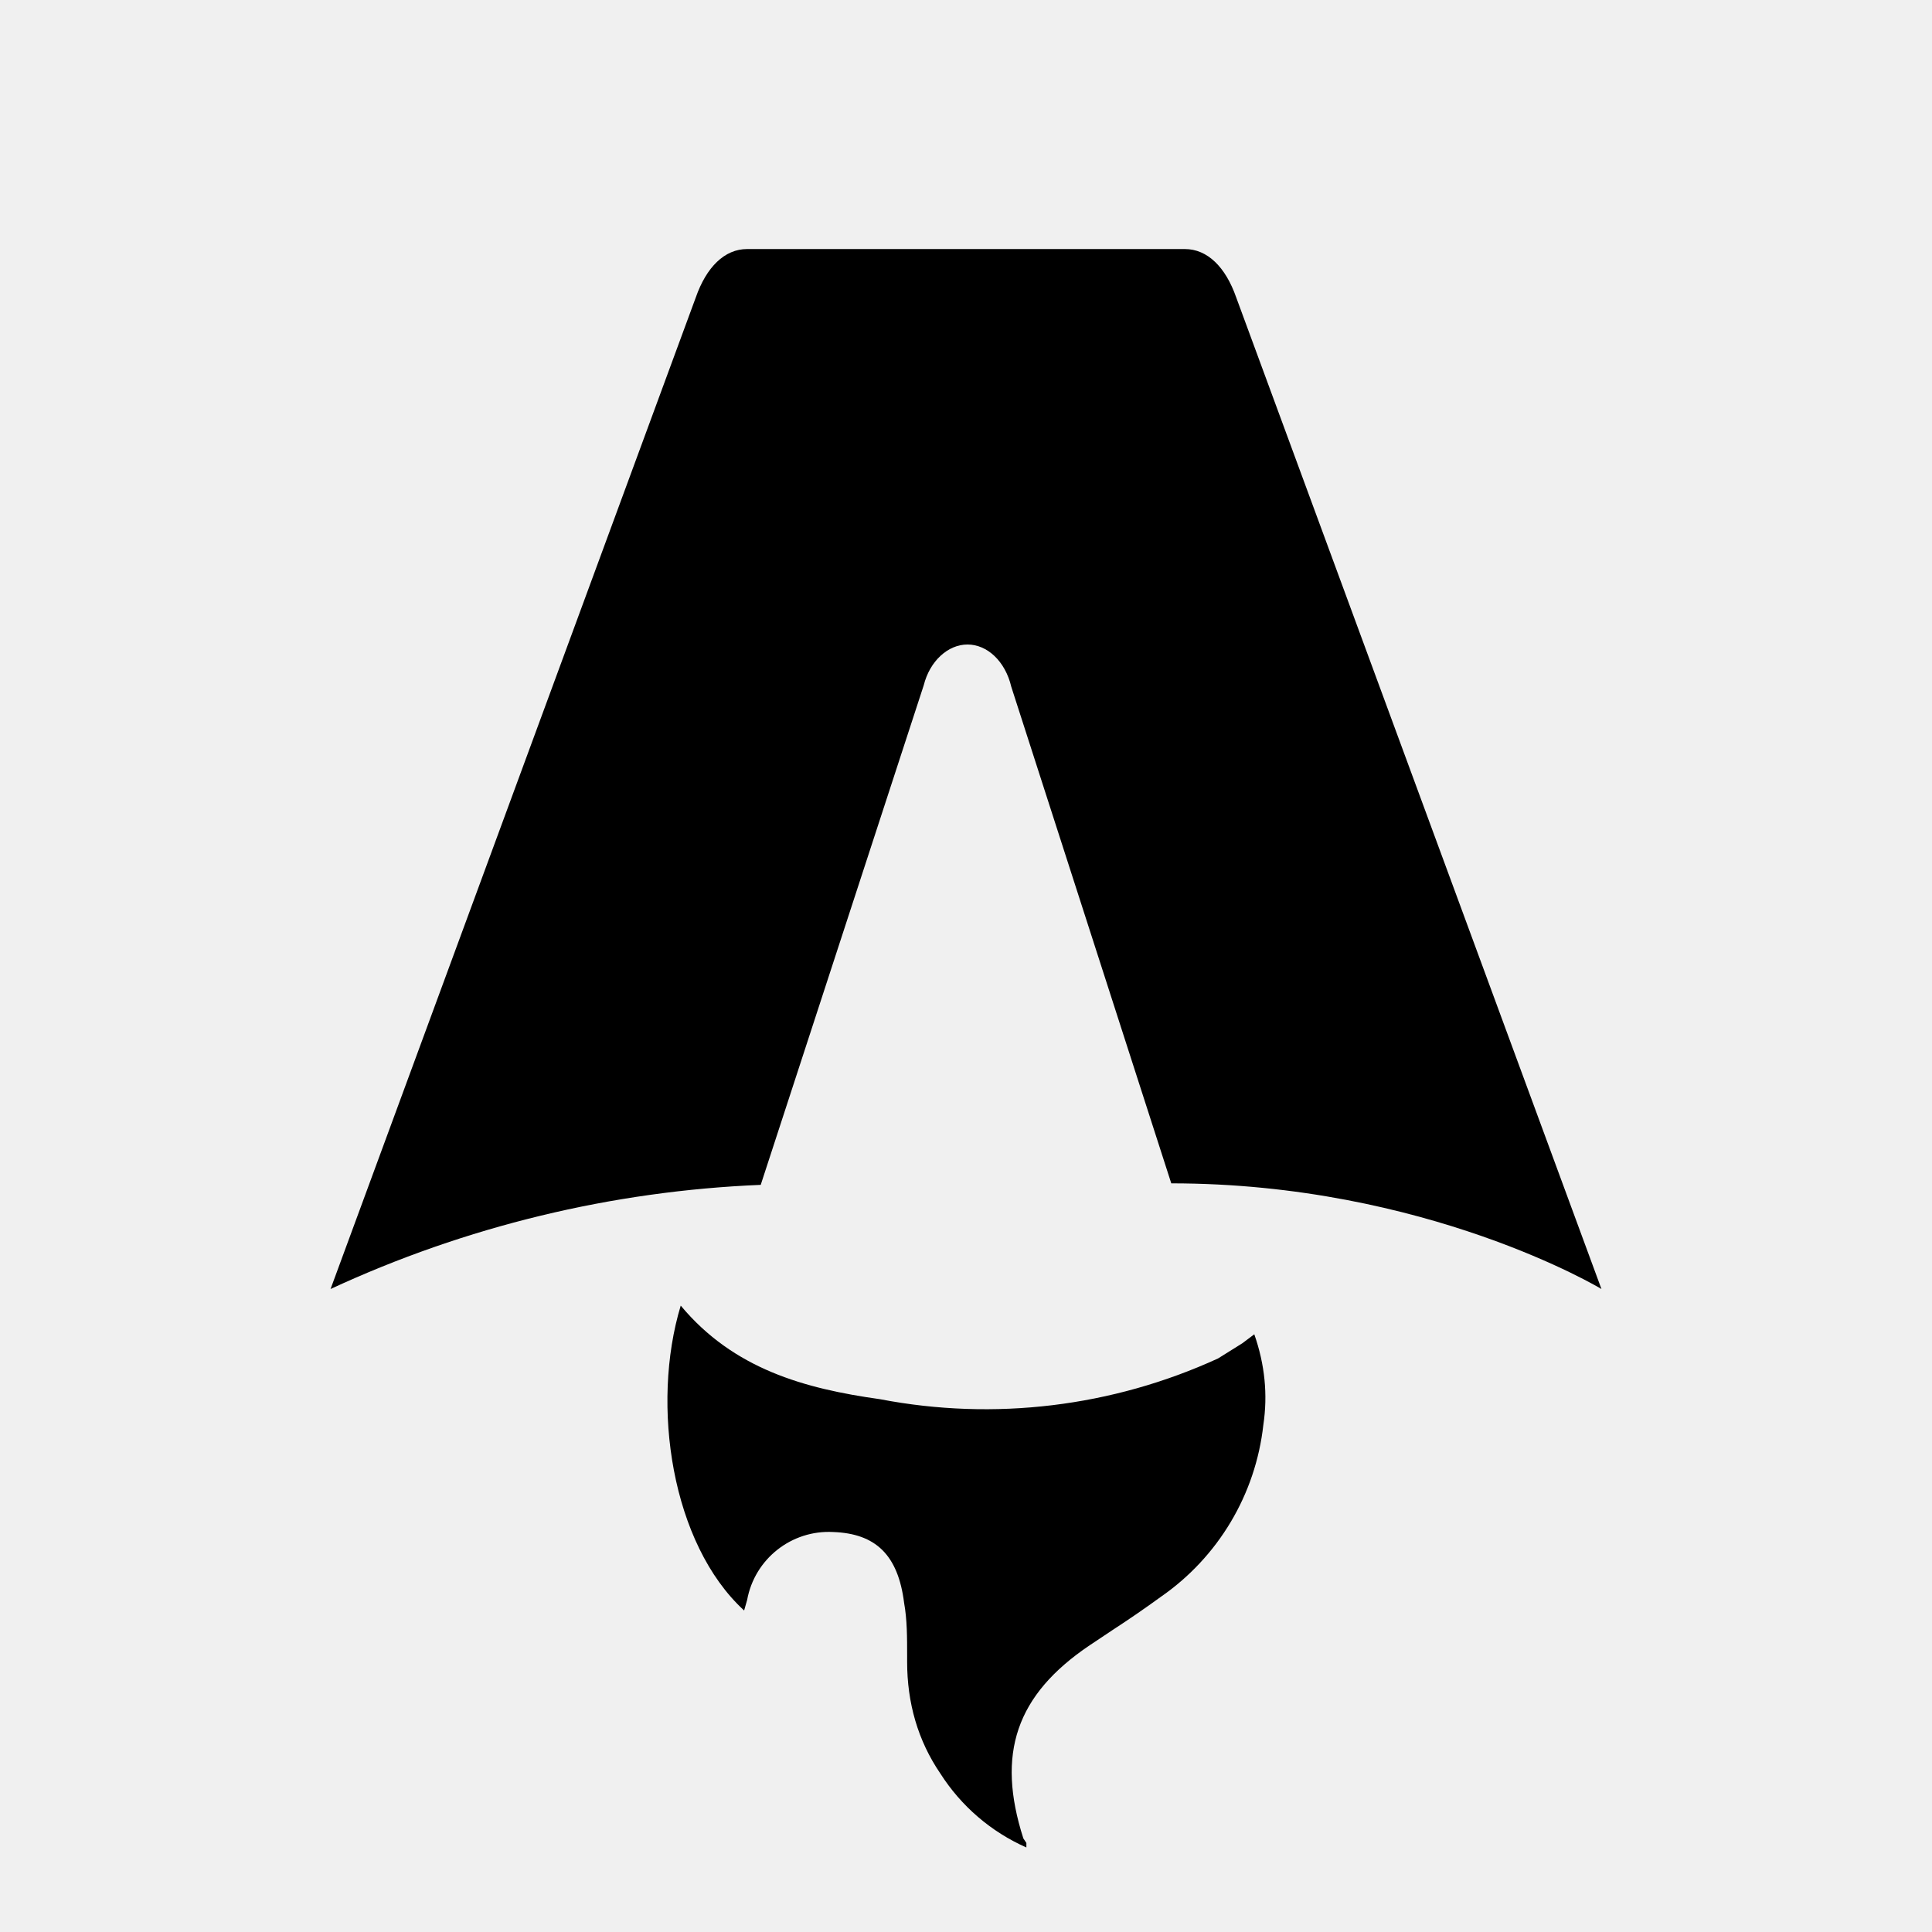
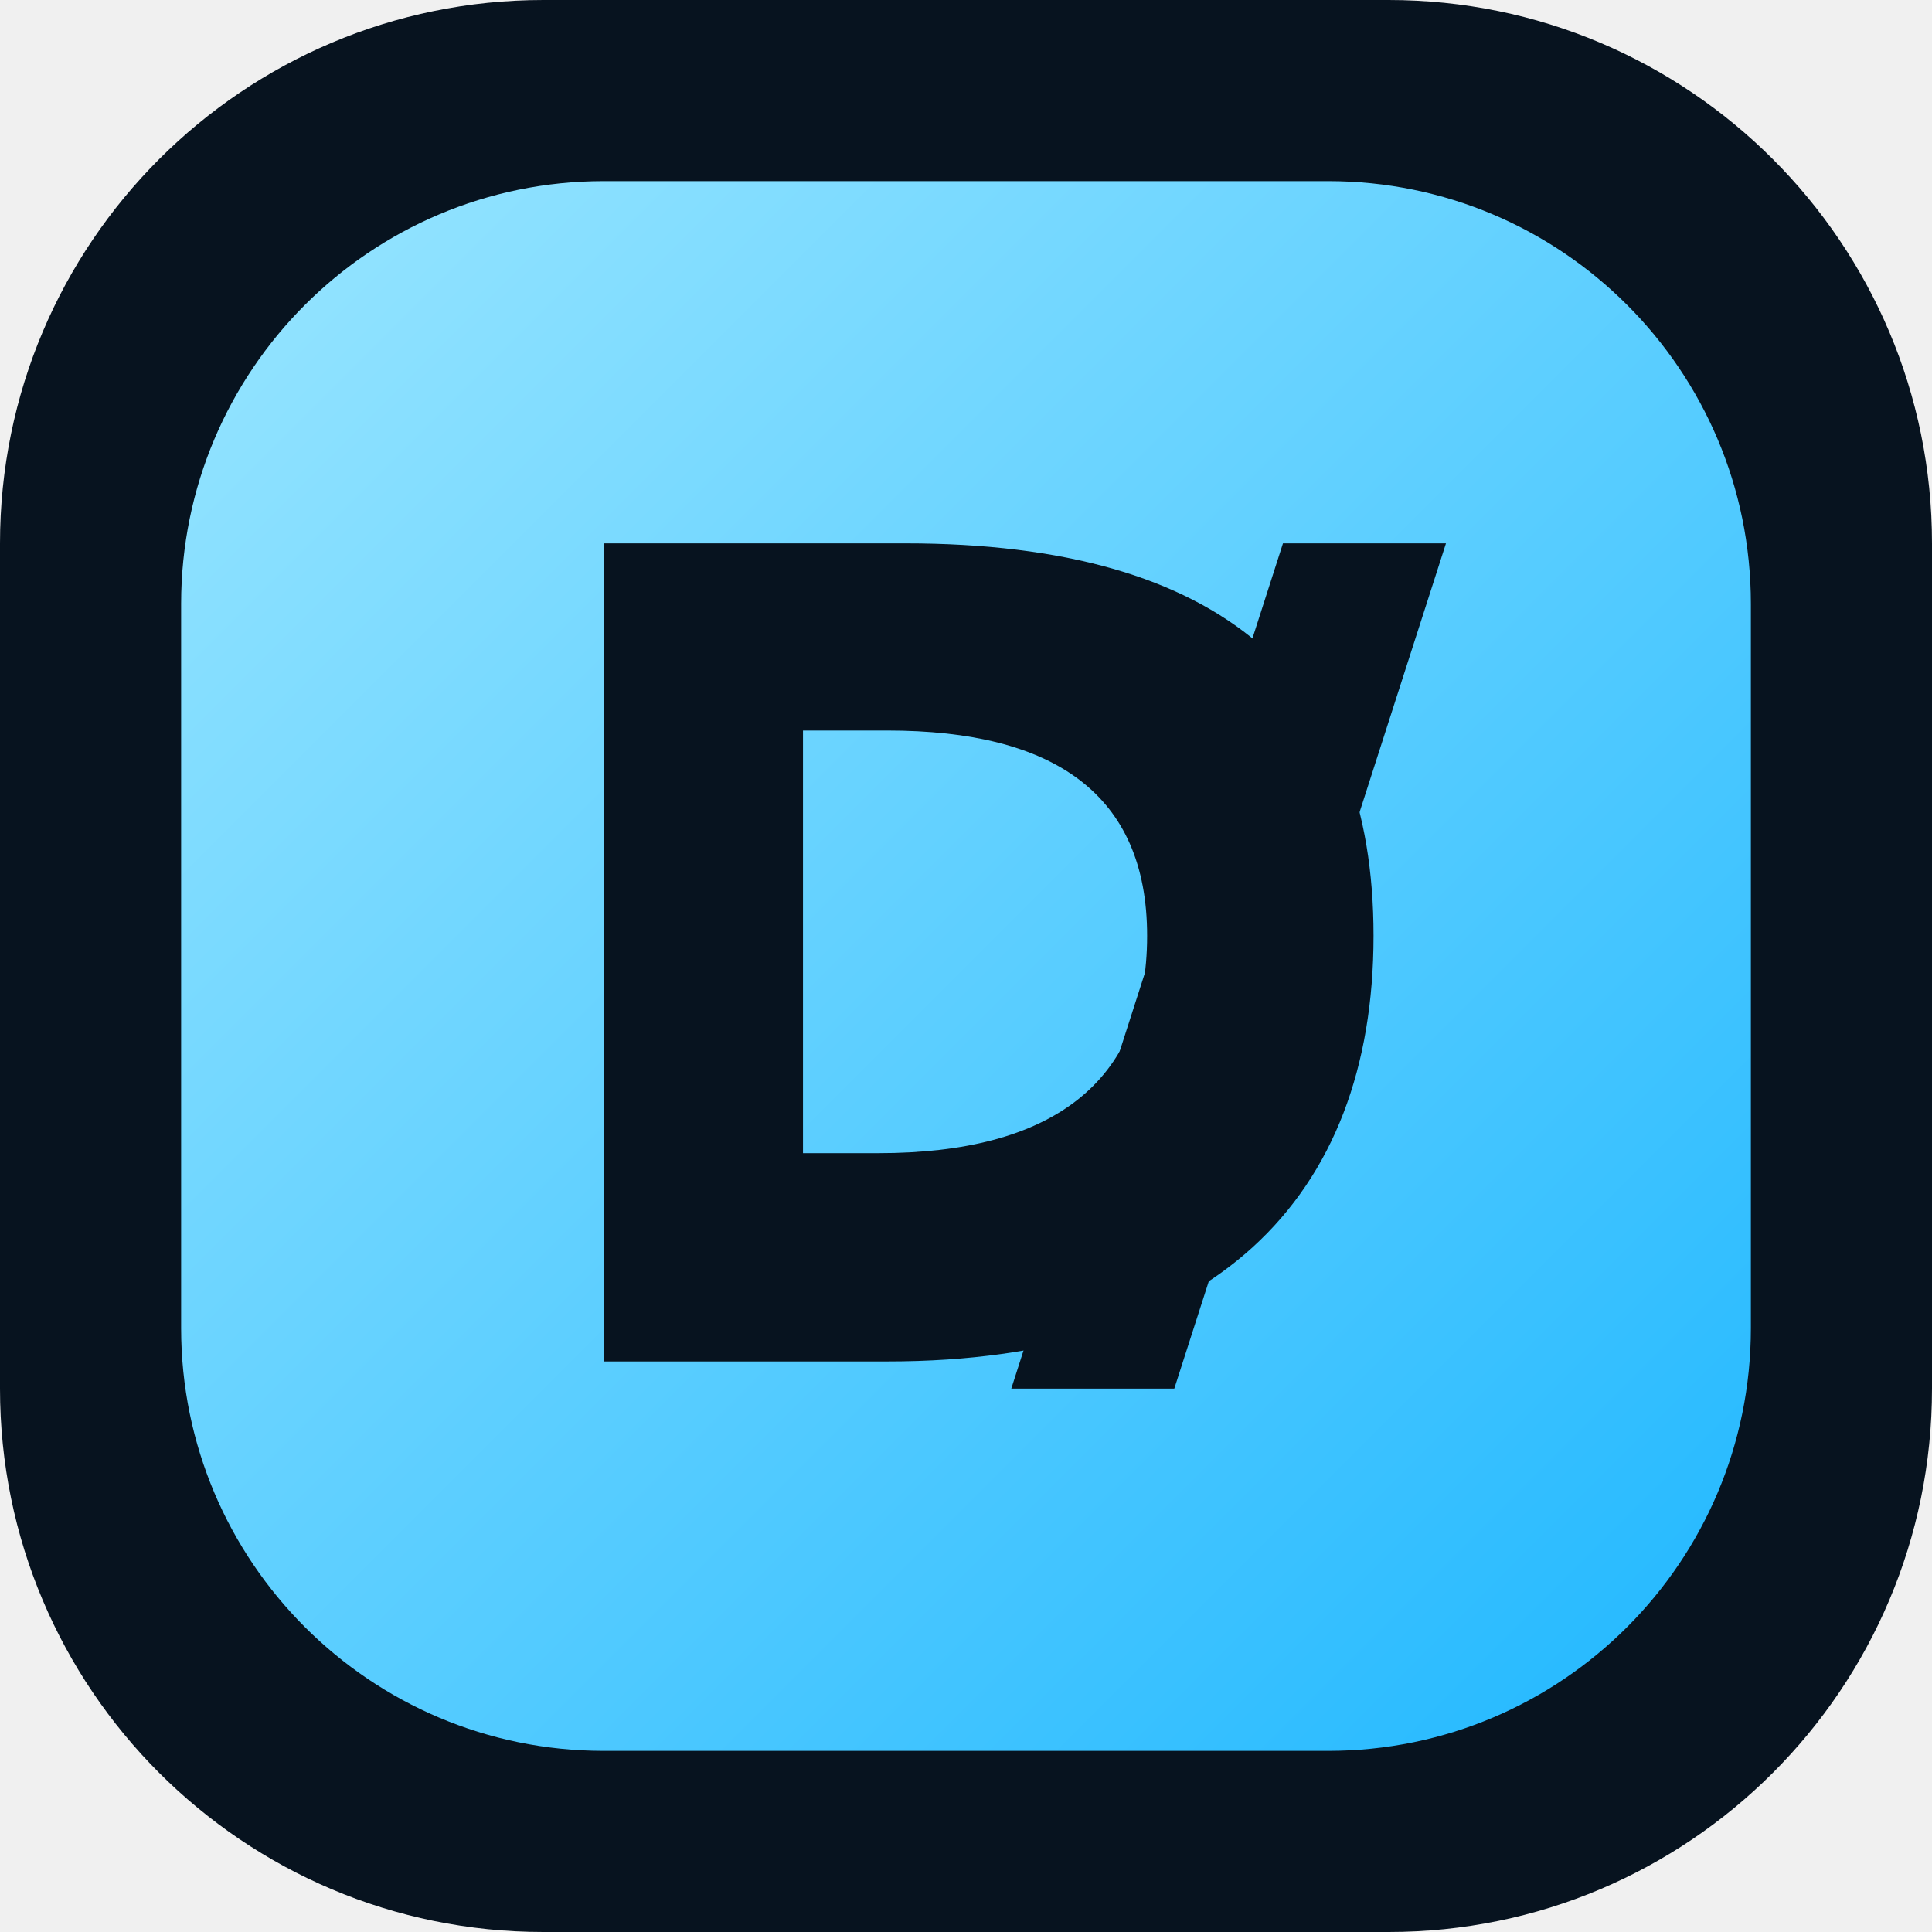
- <svg xmlns="http://www.w3.org/2000/svg" fill="none" viewBox="0 0 128 128">
-   <path d="M50.4 78.5a75.1 75.1 0 0 0-28.5 6.9l24.2-65.7c.7-2 1.9-3.2 3.4-3.2h29c1.5 0 2.7 1.2 3.4 3.2l24.2 65.7s-11.6-7-28.5-7L67 45.5c-.4-1.7-1.6-2.8-2.9-2.8-1.3 0-2.5 1.1-2.9 2.7L50.4 78.5Zm-1.1 28.2Zm-4.2-20.2c-2 6.6-.6 15.8 4.2 20.2a17.5 17.5 0 0 1 .2-.7 5.5 5.5 0 0 1 5.7-4.5c2.8.1 4.3 1.5 4.7 4.7.2 1.1.2 2.3.2 3.5v.4c0 2.7.7 5.2 2.2 7.4a13 13 0 0 0 5.7 4.9v-.3l-.2-.3c-1.8-5.6-.5-9.5 4.4-12.8l1.5-1a73 73 0 0 0 3.2-2.2 16 16 0 0 0 6.8-11.4c.3-2 .1-4-.6-6l-.8.6-1.6 1a37 37 0 0 1-22.4 2.7c-5-.7-9.7-2-13.2-6.2Z" />
-   <style>
-         path { fill: #000; }
-         @media (prefers-color-scheme: dark) {
-             path { fill: #FFF; }
-         }
-     </style>
+ <svg xmlns="http://www.w3.org/2000/svg" viewBox="0 0 64 64">
+   <defs>
+     <linearGradient id="g" x1="0%" y1="0%" x2="100%" y2="100%">
+       <stop offset="0%" stop-color="#9ae6ff" />
+       <stop offset="100%" stop-color="#1fb7ff" />
+     </linearGradient>
+   </defs>
+   <rect width="64" height="64" rx="18" fill="#07131f" />
+   <rect x="6" y="6" width="52" height="52" rx="14" fill="url(#g)" />
+   <path d="M20 18h10c10.5 0 15.5 4.5 15.5 13 0 8.7-5.3 14.1-16.1 14.1H20V18zm9.1 20.2c5.7 0 8.9-2.3 8.9-7.2 0-4.7-3.1-6.8-8.6-6.8h-2.8v14h2.5z" fill="#07131f" />
+   <path d="M42.5 18h5.4l-9 28h-5.4l9-28z" fill="#07131f" />
</svg>
